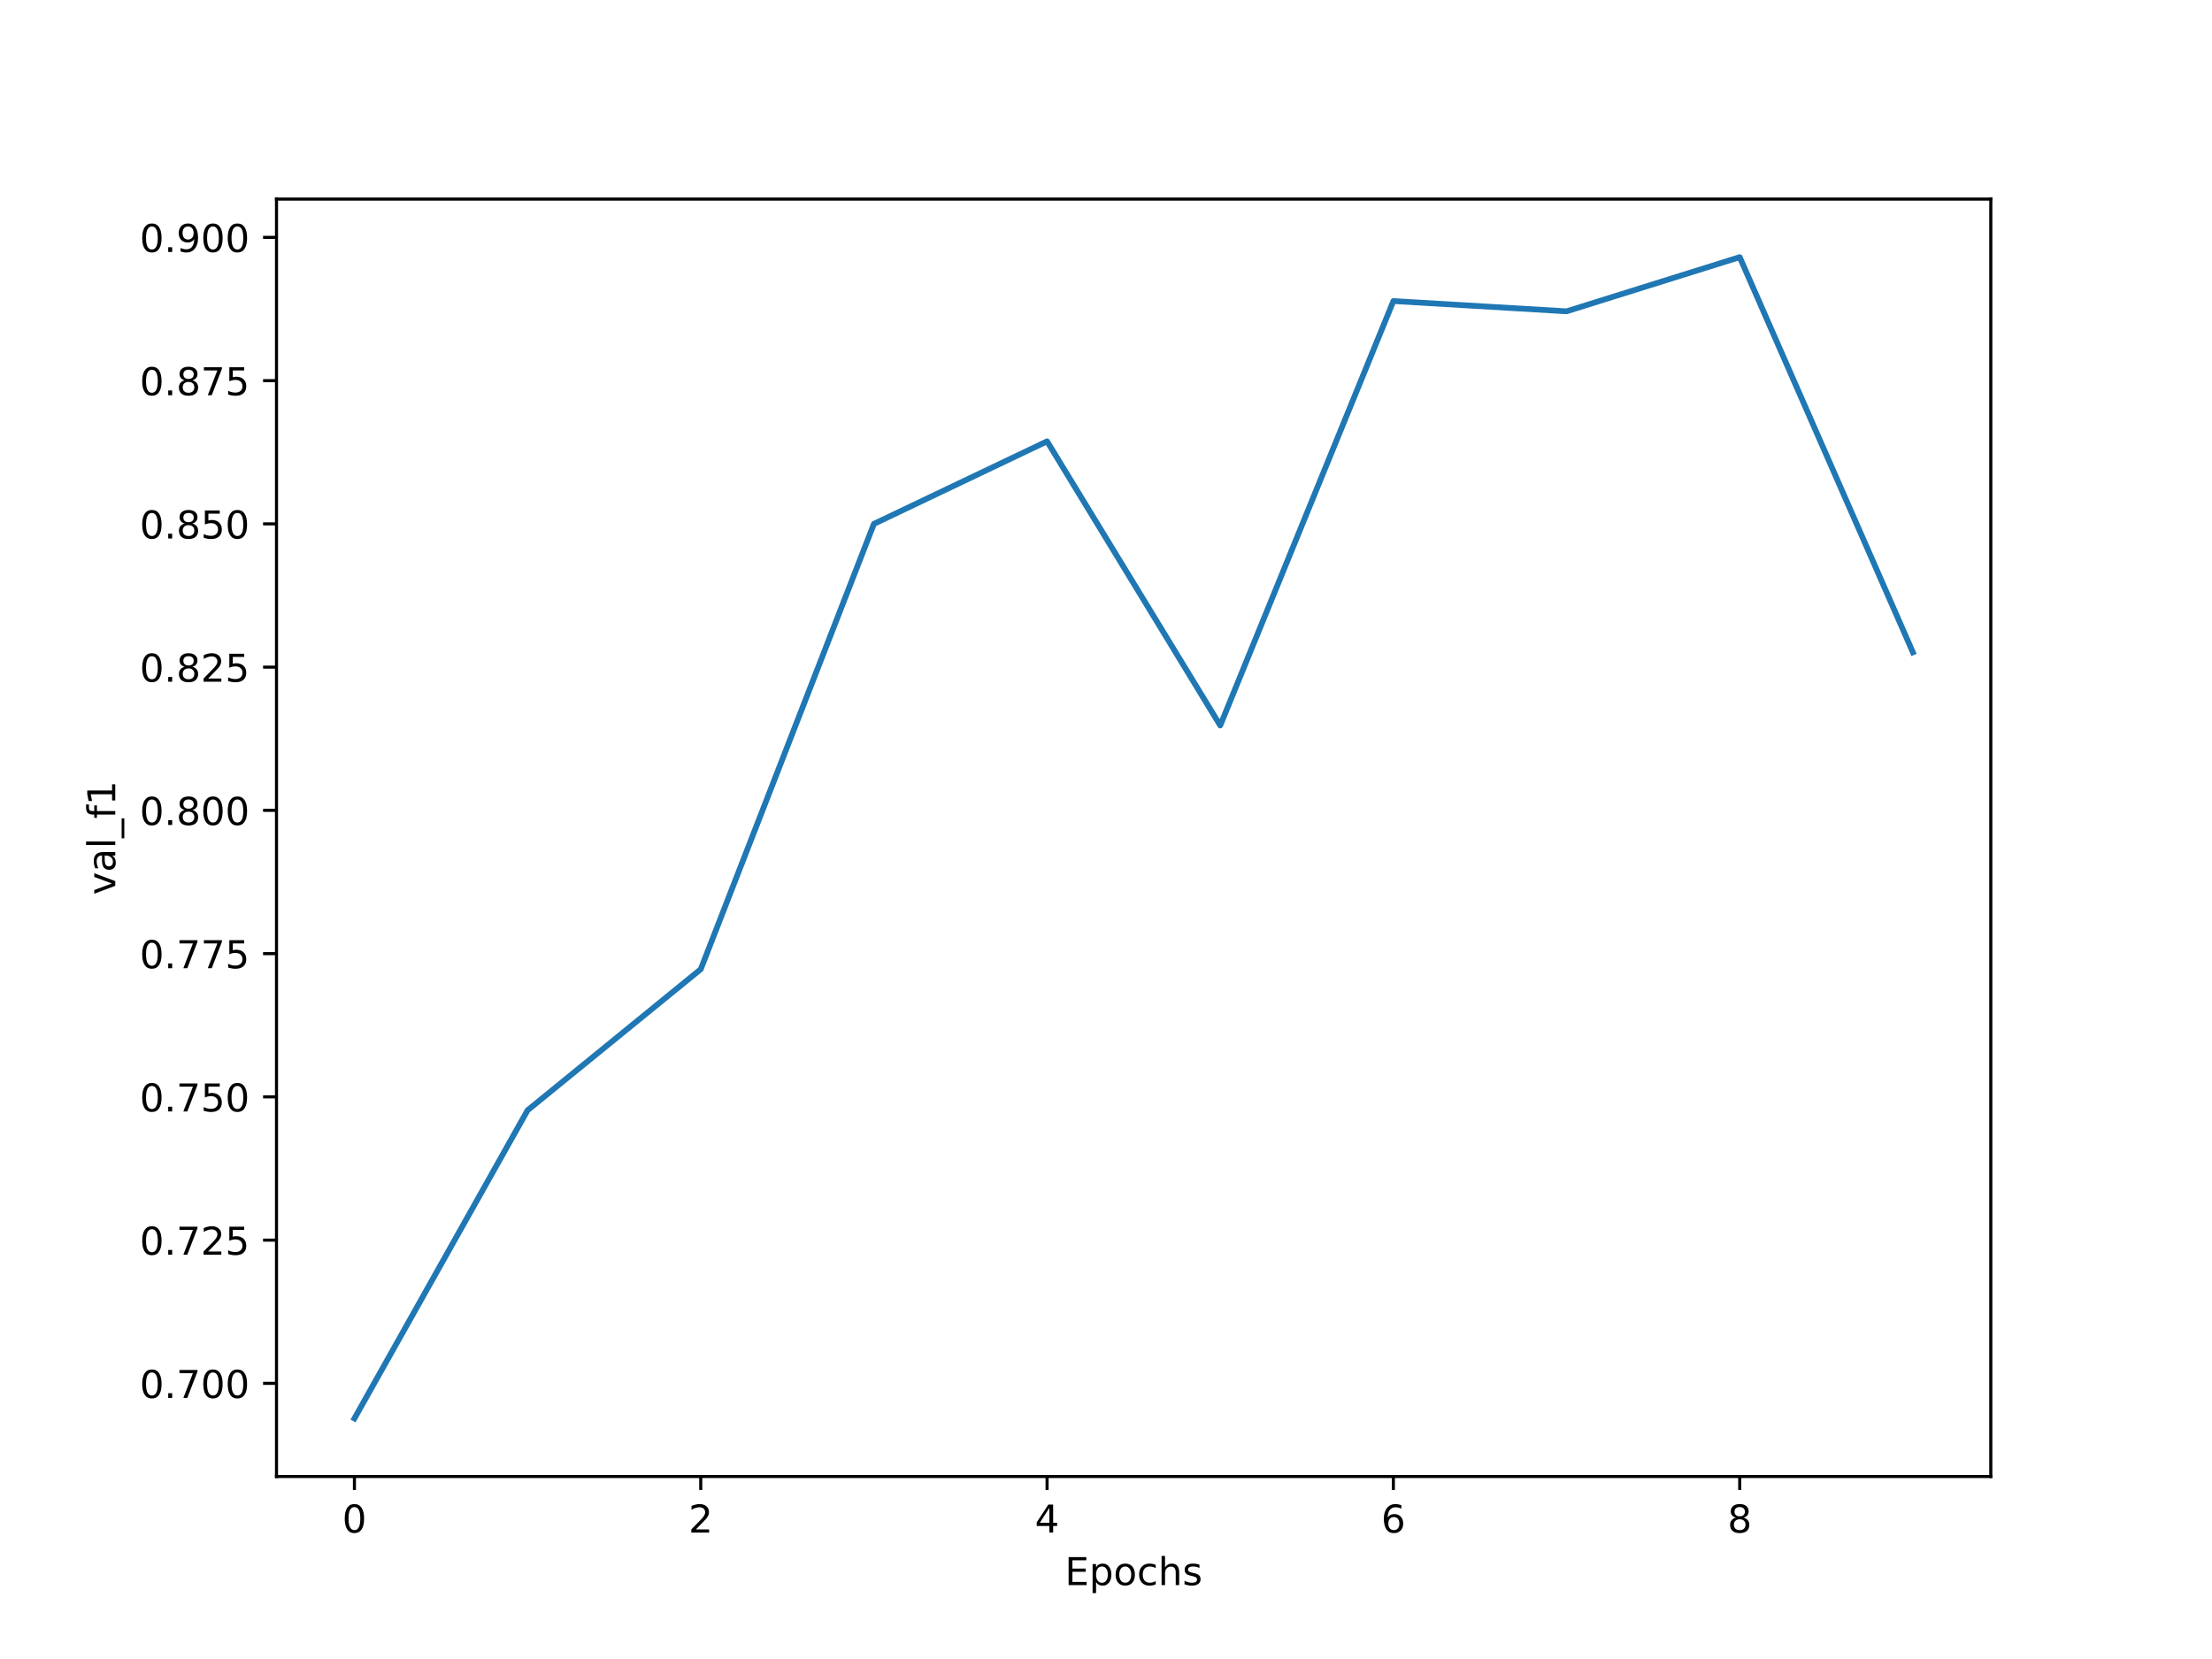
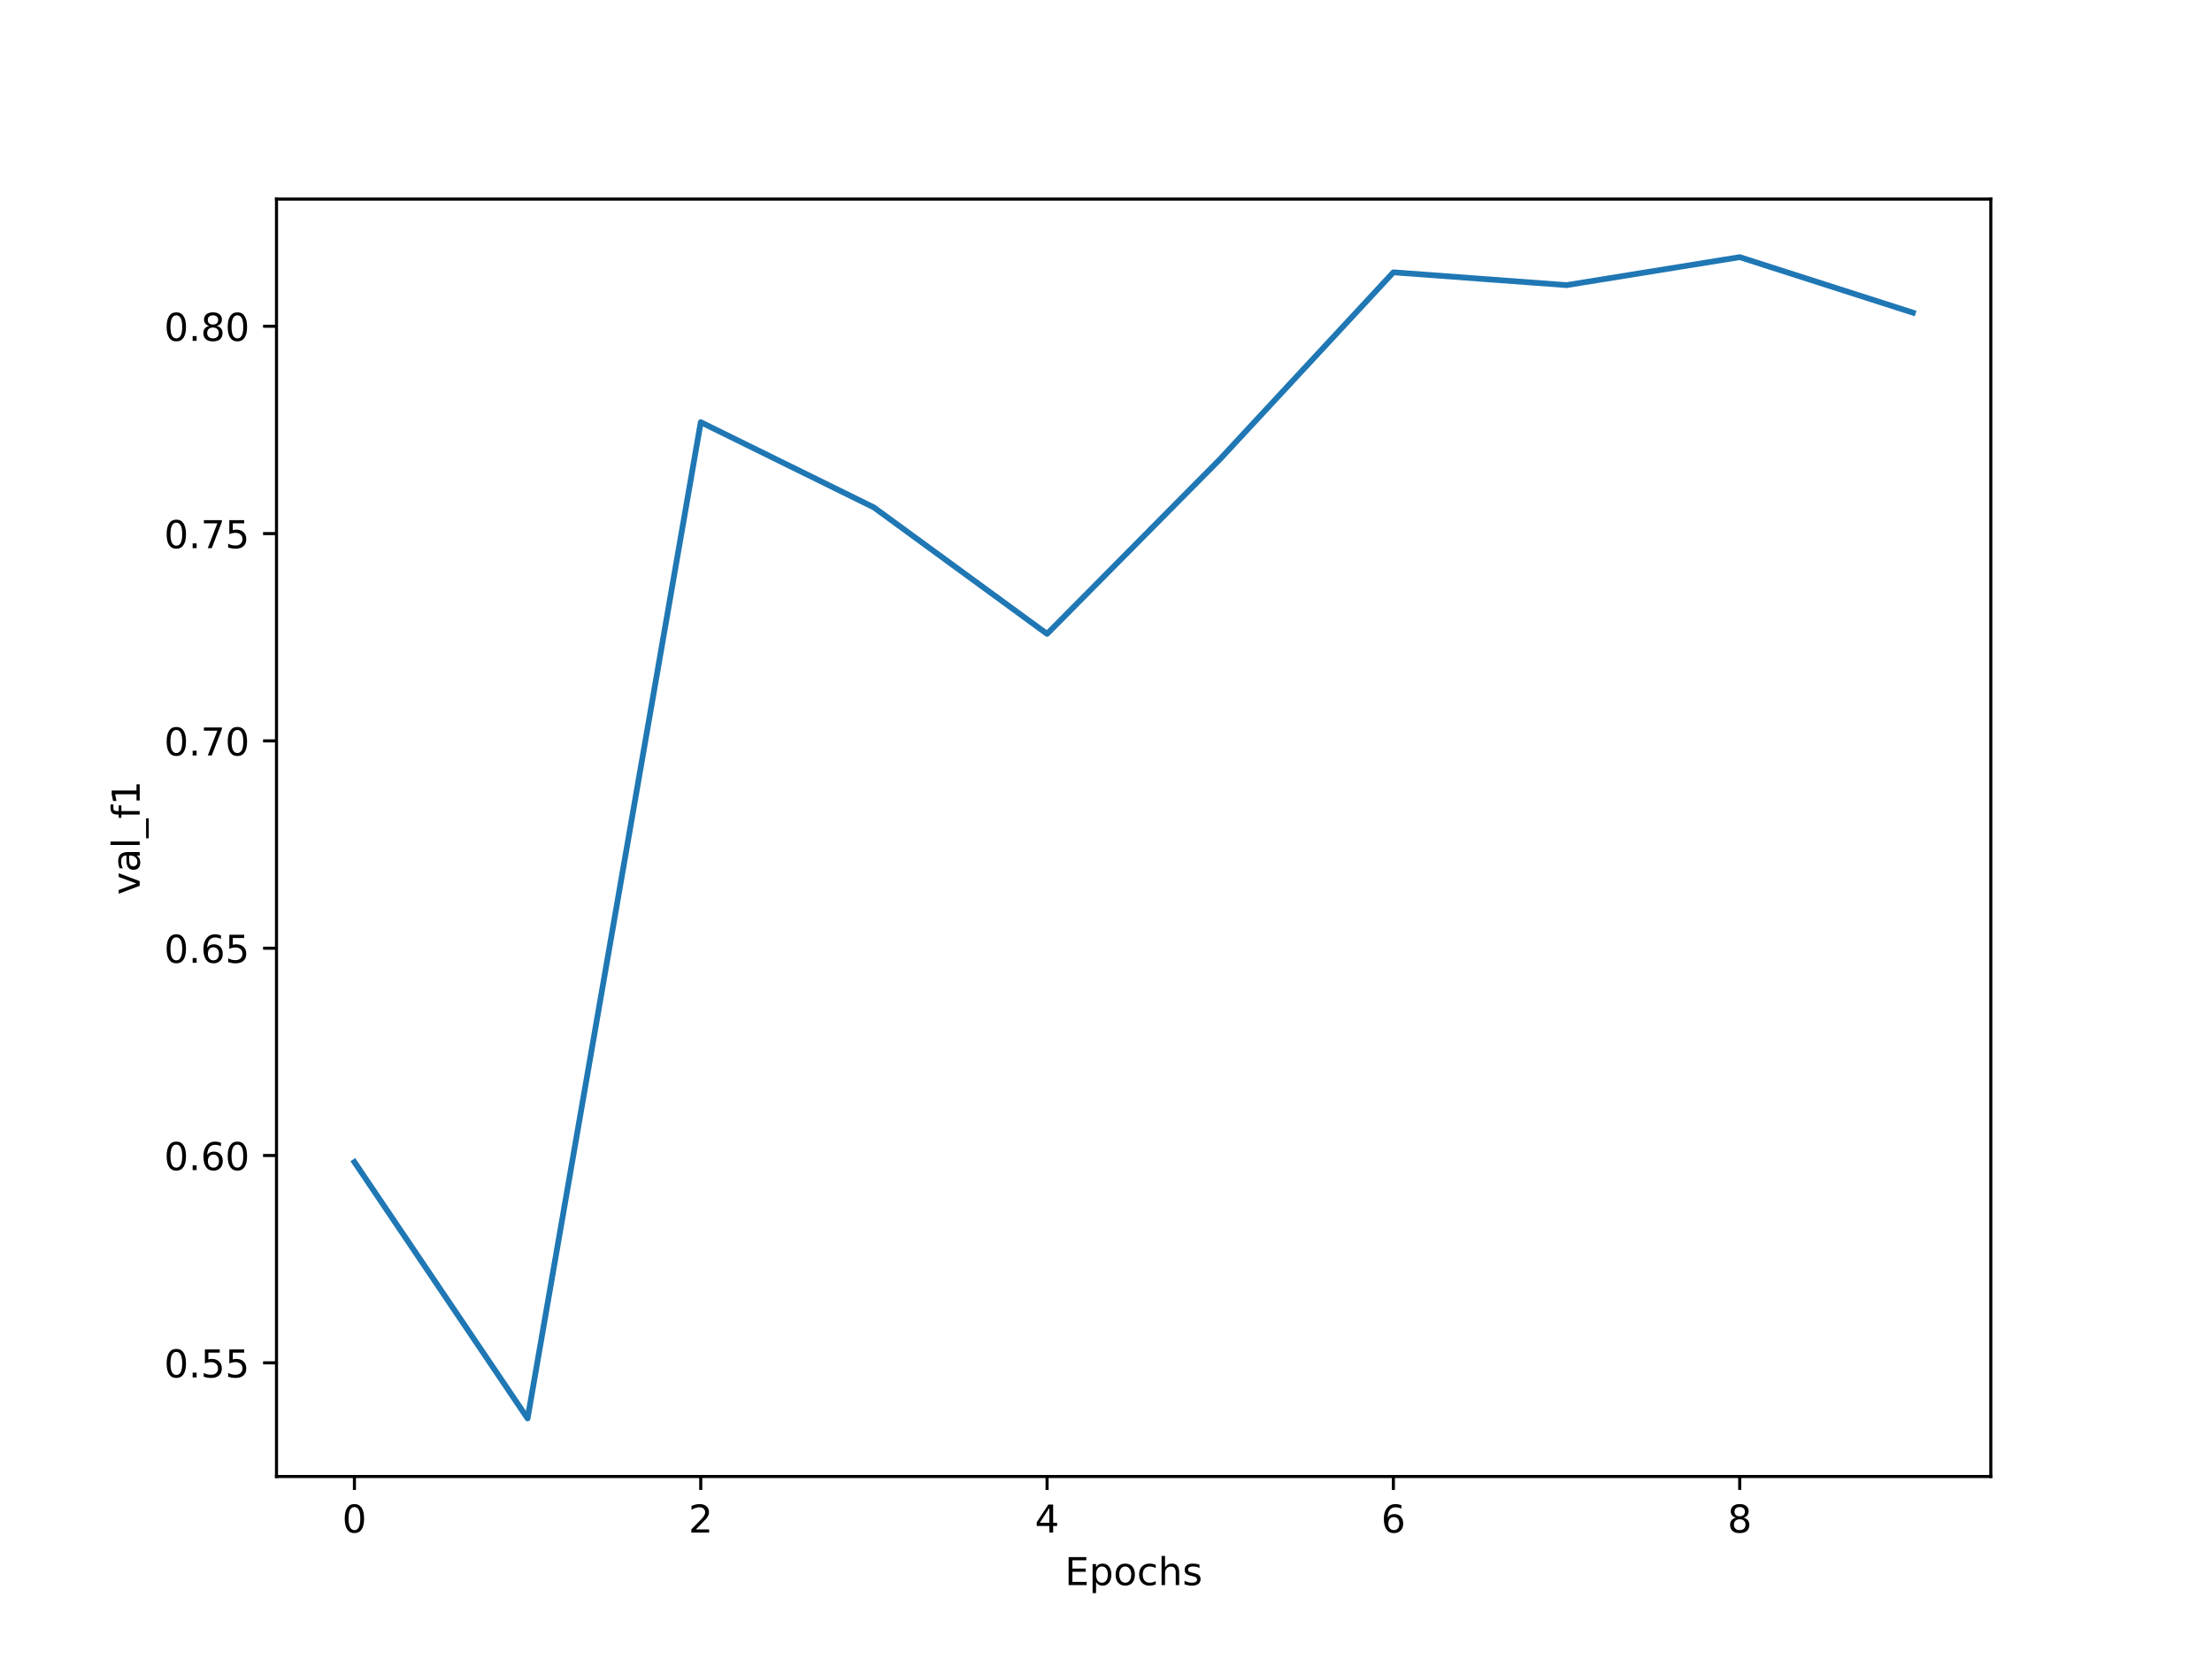
<svg xmlns="http://www.w3.org/2000/svg" xmlns:xlink="http://www.w3.org/1999/xlink" width="576pt" height="432pt" viewBox="0 0 576 432" version="1.1">
  <defs>
    <style type="text/css">*{stroke-linejoin: round; stroke-linecap: butt}</style>
  </defs>
  <g id="figure_1">
    <g id="patch_1">
      <path d="M 0 432  L 576 432  L 576 0  L 0 0  z " style="fill: #ffffff" />
    </g>
    <g id="axes_1">
      <g id="patch_2">
        <path d="M 72 384.48  L 518.4 384.48  L 518.4 51.84  L 72 51.84  z " style="fill: #ffffff" />
      </g>
      <g id="matplotlib.axis_1">
        <g id="xtick_1">
          <g id="line2d_1">
            <defs>
-               <path id="m339f8a1a11" d="M 0 0  L 0 3.5  " style="stroke: #000000; stroke-width: 0.8" />
-             </defs>
-             <g>
-               <use xlink:href="#m339f8a1a11" x="92.291" y="384.48" style="stroke: #000000; stroke-width: 0.8" />
+               <path id="ma98332f334" d="M 0 0  L 0 3.5  " style="stroke: #000000; stroke-width: 0.8" />
+             </defs>
+             <g>
+               <use xlink:href="#ma98332f334" x="92.291" y="384.48" style="stroke: #000000; stroke-width: 0.8" />
            </g>
          </g>
          <g id="text_1">
            <g transform="translate(89.10966 399.0784) scale(0.1 -0.1)">
              <defs>
                <path id="DejaVuSans-30" d="M 2034 4250  Q 1547 4250 1301 3770  Q 1056 3291 1056 2328  Q 1056 1369 1301 889  Q 1547 409 2034 409  Q 2525 409 2770 889  Q 3016 1369 3016 2328  Q 3016 3291 2770 3770  Q 2525 4250 2034 4250  z M 2034 4750  Q 2819 4750 3233 4129  Q 3647 3509 3647 2328  Q 3647 1150 3233 529  Q 2819 -91 2034 -91  Q 1250 -91 836 529  Q 422 1150 422 2328  Q 422 3509 836 4129  Q 1250 4750 2034 4750  z " transform="scale(0.015625)" />
              </defs>
              <use xlink:href="#DejaVuSans-30" />
            </g>
          </g>
        </g>
        <g id="xtick_2">
          <g id="line2d_2">
            <g>
-               <use xlink:href="#m339f8a1a11" x="182.473" y="384.48" style="stroke: #000000; stroke-width: 0.8" />
+               <use xlink:href="#ma98332f334" x="182.473" y="384.48" style="stroke: #000000; stroke-width: 0.8" />
            </g>
          </g>
          <g id="text_2">
            <g transform="translate(179.2915 399.0784) scale(0.1 -0.1)">
              <defs>
                <path id="DejaVuSans-32" d="M 1228 531  L 3431 531  L 3431 0  L 469 0  L 469 531  Q 828 903 1448 1529  Q 2069 2156 2228 2338  Q 2531 2678 2651 2914  Q 2772 3150 2772 3378  Q 2772 3750 2511 3984  Q 2250 4219 1831 4219  Q 1534 4219 1204 4116  Q 875 4013 500 3803  L 500 4441  Q 881 4594 1212 4672  Q 1544 4750 1819 4750  Q 2544 4750 2975 4387  Q 3406 4025 3406 3419  Q 3406 3131 3298 2873  Q 3191 2616 2906 2266  Q 2828 2175 2409 1742  Q 1991 1309 1228 531  z " transform="scale(0.015625)" />
              </defs>
              <use xlink:href="#DejaVuSans-32" />
            </g>
          </g>
        </g>
        <g id="xtick_3">
          <g id="line2d_3">
            <g>
-               <use xlink:href="#m339f8a1a11" x="272.655" y="384.48" style="stroke: #000000; stroke-width: 0.8" />
+               <use xlink:href="#ma98332f334" x="272.655" y="384.48" style="stroke: #000000; stroke-width: 0.8" />
            </g>
          </g>
          <g id="text_3">
            <g transform="translate(269.4733 399.0784) scale(0.1 -0.1)">
              <defs>
                <path id="DejaVuSans-34" d="M 2419 4116  L 825 1625  L 2419 1625  L 2419 4116  z M 2253 4666  L 3047 4666  L 3047 1625  L 3713 1625  L 3713 1100  L 3047 1100  L 3047 0  L 2419 0  L 2419 1100  L 313 1100  L 313 1709  L 2253 4666  z " transform="scale(0.015625)" />
              </defs>
              <use xlink:href="#DejaVuSans-34" />
            </g>
          </g>
        </g>
        <g id="xtick_4">
          <g id="line2d_4">
            <g>
-               <use xlink:href="#m339f8a1a11" x="362.836" y="384.48" style="stroke: #000000; stroke-width: 0.8" />
+               <use xlink:href="#ma98332f334" x="362.836" y="384.48" style="stroke: #000000; stroke-width: 0.8" />
            </g>
          </g>
          <g id="text_4">
            <g transform="translate(359.6551 399.0784) scale(0.1 -0.1)">
              <defs>
                <path id="DejaVuSans-36" d="M 2113 2584  Q 1688 2584 1439 2293  Q 1191 2003 1191 1497  Q 1191 994 1439 701  Q 1688 409 2113 409  Q 2538 409 2786 701  Q 3034 994 3034 1497  Q 3034 2003 2786 2293  Q 2538 2584 2113 2584  z M 3366 4563  L 3366 3988  Q 3128 4100 2886 4159  Q 2644 4219 2406 4219  Q 1781 4219 1451 3797  Q 1122 3375 1075 2522  Q 1259 2794 1537 2939  Q 1816 3084 2150 3084  Q 2853 3084 3261 2657  Q 3669 2231 3669 1497  Q 3669 778 3244 343  Q 2819 -91 2113 -91  Q 1303 -91 875 529  Q 447 1150 447 2328  Q 447 3434 972 4092  Q 1497 4750 2381 4750  Q 2619 4750 2861 4703  Q 3103 4656 3366 4563  z " transform="scale(0.015625)" />
              </defs>
              <use xlink:href="#DejaVuSans-36" />
            </g>
          </g>
        </g>
        <g id="xtick_5">
          <g id="line2d_5">
            <g>
-               <use xlink:href="#m339f8a1a11" x="453.018" y="384.48" style="stroke: #000000; stroke-width: 0.8" />
+               <use xlink:href="#ma98332f334" x="453.018" y="384.48" style="stroke: #000000; stroke-width: 0.8" />
            </g>
          </g>
          <g id="text_5">
            <g transform="translate(449.8369 399.0784) scale(0.1 -0.1)">
              <defs>
                <path id="DejaVuSans-38" d="M 2034 2216  Q 1584 2216 1326 1975  Q 1069 1734 1069 1313  Q 1069 891 1326 650  Q 1584 409 2034 409  Q 2484 409 2743 651  Q 3003 894 3003 1313  Q 3003 1734 2745 1975  Q 2488 2216 2034 2216  z M 1403 2484  Q 997 2584 770 2862  Q 544 3141 544 3541  Q 544 4100 942 4425  Q 1341 4750 2034 4750  Q 2731 4750 3128 4425  Q 3525 4100 3525 3541  Q 3525 3141 3298 2862  Q 3072 2584 2669 2484  Q 3125 2378 3379 2068  Q 3634 1759 3634 1313  Q 3634 634 3220 271  Q 2806 -91 2034 -91  Q 1263 -91 848 271  Q 434 634 434 1313  Q 434 1759 690 2068  Q 947 2378 1403 2484  z M 1172 3481  Q 1172 3119 1398 2916  Q 1625 2713 2034 2713  Q 2441 2713 2670 2916  Q 2900 3119 2900 3481  Q 2900 3844 2670 4047  Q 2441 4250 2034 4250  Q 1625 4250 1398 4047  Q 1172 3844 1172 3481  z " transform="scale(0.015625)" />
              </defs>
              <use xlink:href="#DejaVuSans-38" />
            </g>
          </g>
        </g>
        <g id="text_6">
          <g transform="translate(277.2844 412.7566) scale(0.1 -0.1)">
            <defs>
              <path id="DejaVuSans-45" d="M 628 4666  L 3578 4666  L 3578 4134  L 1259 4134  L 1259 2753  L 3481 2753  L 3481 2222  L 1259 2222  L 1259 531  L 3634 531  L 3634 0  L 628 0  L 628 4666  z " transform="scale(0.015625)" />
              <path id="DejaVuSans-70" d="M 1159 525  L 1159 -1331  L 581 -1331  L 581 3500  L 1159 3500  L 1159 2969  Q 1341 3281 1617 3432  Q 1894 3584 2278 3584  Q 2916 3584 3314 3078  Q 3713 2572 3713 1747  Q 3713 922 3314 415  Q 2916 -91 2278 -91  Q 1894 -91 1617 61  Q 1341 213 1159 525  z M 3116 1747  Q 3116 2381 2855 2742  Q 2594 3103 2138 3103  Q 1681 3103 1420 2742  Q 1159 2381 1159 1747  Q 1159 1113 1420 752  Q 1681 391 2138 391  Q 2594 391 2855 752  Q 3116 1113 3116 1747  z " transform="scale(0.015625)" />
              <path id="DejaVuSans-6f" d="M 1959 3097  Q 1497 3097 1228 2736  Q 959 2375 959 1747  Q 959 1119 1226 758  Q 1494 397 1959 397  Q 2419 397 2687 759  Q 2956 1122 2956 1747  Q 2956 2369 2687 2733  Q 2419 3097 1959 3097  z M 1959 3584  Q 2709 3584 3137 3096  Q 3566 2609 3566 1747  Q 3566 888 3137 398  Q 2709 -91 1959 -91  Q 1206 -91 779 398  Q 353 888 353 1747  Q 353 2609 779 3096  Q 1206 3584 1959 3584  z " transform="scale(0.015625)" />
              <path id="DejaVuSans-63" d="M 3122 3366  L 3122 2828  Q 2878 2963 2633 3030  Q 2388 3097 2138 3097  Q 1578 3097 1268 2742  Q 959 2388 959 1747  Q 959 1106 1268 751  Q 1578 397 2138 397  Q 2388 397 2633 464  Q 2878 531 3122 666  L 3122 134  Q 2881 22 2623 -34  Q 2366 -91 2075 -91  Q 1284 -91 818 406  Q 353 903 353 1747  Q 353 2603 823 3093  Q 1294 3584 2113 3584  Q 2378 3584 2631 3529  Q 2884 3475 3122 3366  z " transform="scale(0.015625)" />
              <path id="DejaVuSans-68" d="M 3513 2113  L 3513 0  L 2938 0  L 2938 2094  Q 2938 2591 2744 2837  Q 2550 3084 2163 3084  Q 1697 3084 1428 2787  Q 1159 2491 1159 1978  L 1159 0  L 581 0  L 581 4863  L 1159 4863  L 1159 2956  Q 1366 3272 1645 3428  Q 1925 3584 2291 3584  Q 2894 3584 3203 3211  Q 3513 2838 3513 2113  z " transform="scale(0.015625)" />
              <path id="DejaVuSans-73" d="M 2834 3397  L 2834 2853  Q 2591 2978 2328 3040  Q 2066 3103 1784 3103  Q 1356 3103 1142 2972  Q 928 2841 928 2578  Q 928 2378 1081 2264  Q 1234 2150 1697 2047  L 1894 2003  Q 2506 1872 2764 1633  Q 3022 1394 3022 966  Q 3022 478 2636 193  Q 2250 -91 1575 -91  Q 1294 -91 989 -36  Q 684 19 347 128  L 347 722  Q 666 556 975 473  Q 1284 391 1588 391  Q 1994 391 2212 530  Q 2431 669 2431 922  Q 2431 1156 2273 1281  Q 2116 1406 1581 1522  L 1381 1569  Q 847 1681 609 1914  Q 372 2147 372 2553  Q 372 3047 722 3315  Q 1072 3584 1716 3584  Q 2034 3584 2315 3537  Q 2597 3491 2834 3397  z " transform="scale(0.015625)" />
            </defs>
            <use xlink:href="#DejaVuSans-45" />
            <use xlink:href="#DejaVuSans-70" x="63.184" />
            <use xlink:href="#DejaVuSans-6f" x="126.66" />
            <use xlink:href="#DejaVuSans-63" x="187.842" />
            <use xlink:href="#DejaVuSans-68" x="242.822" />
            <use xlink:href="#DejaVuSans-73" x="306.201" />
          </g>
        </g>
      </g>
      <g id="matplotlib.axis_2">
        <g id="ytick_1">
          <g id="line2d_6">
            <defs>
-               <path id="mb747dfcd1d" d="M 0 0  L -3.5 0  " style="stroke: #000000; stroke-width: 0.8" />
-             </defs>
-             <g>
-               <use xlink:href="#mb747dfcd1d" x="72" y="360.225" style="stroke: #000000; stroke-width: 0.8" />
+               <path id="m13a3a3487c" d="M 0 0  L -3.5 0  " style="stroke: #000000; stroke-width: 0.8" />
+             </defs>
+             <g>
+               <use xlink:href="#m13a3a3487c" x="72" y="354.876" style="stroke: #000000; stroke-width: 0.8" />
            </g>
          </g>
          <g id="text_7">
-             <g transform="translate(36.37188 364.0242) scale(0.1 -0.1)">
+             <g transform="translate(42.73438 358.6756) scale(0.1 -0.1)">
              <defs>
                <path id="DejaVuSans-2e" d="M 684 794  L 1344 794  L 1344 0  L 684 0  L 684 794  z " transform="scale(0.015625)" />
+                 <path id="DejaVuSans-35" d="M 691 4666  L 3169 4666  L 3169 4134  L 1269 4134  L 1269 2991  Q 1406 3038 1543 3061  Q 1681 3084 1819 3084  Q 2600 3084 3056 2656  Q 3513 2228 3513 1497  Q 3513 744 3044 326  Q 2575 -91 1722 -91  Q 1428 -91 1123 -41  Q 819 9 494 109  L 494 744  Q 775 591 1075 516  Q 1375 441 1709 441  Q 2250 441 2565 725  Q 2881 1009 2881 1497  Q 2881 1984 2565 2268  Q 2250 2553 1709 2553  Q 1456 2553 1204 2497  Q 953 2441 691 2322  L 691 4666  z " transform="scale(0.015625)" />
+               </defs>
+               <use xlink:href="#DejaVuSans-30" />
+               <use xlink:href="#DejaVuSans-2e" x="63.623" />
+               <use xlink:href="#DejaVuSans-35" x="95.41" />
+               <use xlink:href="#DejaVuSans-35" x="159.033" />
+             </g>
+           </g>
+         </g>
+         <g id="ytick_2">
+           <g id="line2d_7">
+             <g>
+               <use xlink:href="#m13a3a3487c" x="72" y="300.892" style="stroke: #000000; stroke-width: 0.8" />
+             </g>
+           </g>
+           <g id="text_8">
+             <g transform="translate(42.73438 304.6913) scale(0.1 -0.1)">
+               <use xlink:href="#DejaVuSans-30" />
+               <use xlink:href="#DejaVuSans-2e" x="63.623" />
+               <use xlink:href="#DejaVuSans-36" x="95.41" />
+               <use xlink:href="#DejaVuSans-30" x="159.033" />
+             </g>
+           </g>
+         </g>
+         <g id="ytick_3">
+           <g id="line2d_8">
+             <g>
+               <use xlink:href="#m13a3a3487c" x="72" y="246.908" style="stroke: #000000; stroke-width: 0.8" />
+             </g>
+           </g>
+           <g id="text_9">
+             <g transform="translate(42.73438 250.707) scale(0.1 -0.1)">
+               <use xlink:href="#DejaVuSans-30" />
+               <use xlink:href="#DejaVuSans-2e" x="63.623" />
+               <use xlink:href="#DejaVuSans-36" x="95.41" />
+               <use xlink:href="#DejaVuSans-35" x="159.033" />
+             </g>
+           </g>
+         </g>
+         <g id="ytick_4">
+           <g id="line2d_9">
+             <g>
+               <use xlink:href="#m13a3a3487c" x="72" y="192.923" style="stroke: #000000; stroke-width: 0.8" />
+             </g>
+           </g>
+           <g id="text_10">
+             <g transform="translate(42.73438 196.7226) scale(0.1 -0.1)">
+               <defs>
                <path id="DejaVuSans-37" d="M 525 4666  L 3525 4666  L 3525 4397  L 1831 0  L 1172 0  L 2766 4134  L 525 4134  L 525 4666  z " transform="scale(0.015625)" />
              </defs>
              <use xlink:href="#DejaVuSans-30" />
              <use xlink:href="#DejaVuSans-2e" x="63.623" />
              <use xlink:href="#DejaVuSans-37" x="95.41" />
              <use xlink:href="#DejaVuSans-30" x="159.033" />
-               <use xlink:href="#DejaVuSans-30" x="222.656" />
-             </g>
-           </g>
-         </g>
-         <g id="ytick_2">
-           <g id="line2d_7">
-             <g>
-               <use xlink:href="#mb747dfcd1d" x="72" y="322.924" style="stroke: #000000; stroke-width: 0.8" />
-             </g>
-           </g>
-           <g id="text_8">
-             <g transform="translate(36.37188 326.723) scale(0.1 -0.1)">
-               <defs>
-                 <path id="DejaVuSans-35" d="M 691 4666  L 3169 4666  L 3169 4134  L 1269 4134  L 1269 2991  Q 1406 3038 1543 3061  Q 1681 3084 1819 3084  Q 2600 3084 3056 2656  Q 3513 2228 3513 1497  Q 3513 744 3044 326  Q 2575 -91 1722 -91  Q 1428 -91 1123 -41  Q 819 9 494 109  L 494 744  Q 775 591 1075 516  Q 1375 441 1709 441  Q 2250 441 2565 725  Q 2881 1009 2881 1497  Q 2881 1984 2565 2268  Q 2250 2553 1709 2553  Q 1456 2553 1204 2497  Q 953 2441 691 2322  L 691 4666  z " transform="scale(0.015625)" />
-               </defs>
-               <use xlink:href="#DejaVuSans-30" />
-               <use xlink:href="#DejaVuSans-2e" x="63.623" />
-               <use xlink:href="#DejaVuSans-37" x="95.41" />
-               <use xlink:href="#DejaVuSans-32" x="159.033" />
-               <use xlink:href="#DejaVuSans-35" x="222.656" />
-             </g>
-           </g>
-         </g>
-         <g id="ytick_3">
-           <g id="line2d_8">
-             <g>
-               <use xlink:href="#mb747dfcd1d" x="72" y="285.623" style="stroke: #000000; stroke-width: 0.8" />
-             </g>
-           </g>
-           <g id="text_9">
-             <g transform="translate(36.37188 289.4217) scale(0.1 -0.1)">
+             </g>
+           </g>
+         </g>
+         <g id="ytick_5">
+           <g id="line2d_10">
+             <g>
+               <use xlink:href="#m13a3a3487c" x="72" y="138.939" style="stroke: #000000; stroke-width: 0.8" />
+             </g>
+           </g>
+           <g id="text_11">
+             <g transform="translate(42.73438 142.7383) scale(0.1 -0.1)">
              <use xlink:href="#DejaVuSans-30" />
              <use xlink:href="#DejaVuSans-2e" x="63.623" />
              <use xlink:href="#DejaVuSans-37" x="95.41" />
              <use xlink:href="#DejaVuSans-35" x="159.033" />
-               <use xlink:href="#DejaVuSans-30" x="222.656" />
-             </g>
-           </g>
-         </g>
-         <g id="ytick_4">
-           <g id="line2d_9">
-             <g>
-               <use xlink:href="#mb747dfcd1d" x="72" y="248.321" style="stroke: #000000; stroke-width: 0.8" />
-             </g>
-           </g>
-           <g id="text_10">
-             <g transform="translate(36.37188 252.1205) scale(0.1 -0.1)">
-               <use xlink:href="#DejaVuSans-30" />
-               <use xlink:href="#DejaVuSans-2e" x="63.623" />
-               <use xlink:href="#DejaVuSans-37" x="95.41" />
-               <use xlink:href="#DejaVuSans-37" x="159.033" />
-               <use xlink:href="#DejaVuSans-35" x="222.656" />
-             </g>
-           </g>
-         </g>
-         <g id="ytick_5">
-           <g id="line2d_10">
-             <g>
-               <use xlink:href="#mb747dfcd1d" x="72" y="211.02" style="stroke: #000000; stroke-width: 0.8" />
-             </g>
-           </g>
-           <g id="text_11">
-             <g transform="translate(36.37188 214.8192) scale(0.1 -0.1)">
+             </g>
+           </g>
+         </g>
+         <g id="ytick_6">
+           <g id="line2d_11">
+             <g>
+               <use xlink:href="#m13a3a3487c" x="72" y="84.955" style="stroke: #000000; stroke-width: 0.8" />
+             </g>
+           </g>
+           <g id="text_12">
+             <g transform="translate(42.73438 88.75399) scale(0.1 -0.1)">
              <use xlink:href="#DejaVuSans-30" />
              <use xlink:href="#DejaVuSans-2e" x="63.623" />
              <use xlink:href="#DejaVuSans-38" x="95.41" />
              <use xlink:href="#DejaVuSans-30" x="159.033" />
-               <use xlink:href="#DejaVuSans-30" x="222.656" />
-             </g>
-           </g>
-         </g>
-         <g id="ytick_6">
-           <g id="line2d_11">
-             <g>
-               <use xlink:href="#mb747dfcd1d" x="72" y="173.719" style="stroke: #000000; stroke-width: 0.8" />
-             </g>
-           </g>
-           <g id="text_12">
-             <g transform="translate(36.37188 177.518) scale(0.1 -0.1)">
-               <use xlink:href="#DejaVuSans-30" />
-               <use xlink:href="#DejaVuSans-2e" x="63.623" />
-               <use xlink:href="#DejaVuSans-38" x="95.41" />
-               <use xlink:href="#DejaVuSans-32" x="159.033" />
-               <use xlink:href="#DejaVuSans-35" x="222.656" />
-             </g>
-           </g>
-         </g>
-         <g id="ytick_7">
-           <g id="line2d_12">
-             <g>
-               <use xlink:href="#mb747dfcd1d" x="72" y="136.417" style="stroke: #000000; stroke-width: 0.8" />
-             </g>
-           </g>
-           <g id="text_13">
-             <g transform="translate(36.37188 140.2167) scale(0.1 -0.1)">
-               <use xlink:href="#DejaVuSans-30" />
-               <use xlink:href="#DejaVuSans-2e" x="63.623" />
-               <use xlink:href="#DejaVuSans-38" x="95.41" />
-               <use xlink:href="#DejaVuSans-35" x="159.033" />
-               <use xlink:href="#DejaVuSans-30" x="222.656" />
-             </g>
-           </g>
-         </g>
-         <g id="ytick_8">
-           <g id="line2d_13">
-             <g>
-               <use xlink:href="#mb747dfcd1d" x="72" y="99.116" style="stroke: #000000; stroke-width: 0.8" />
-             </g>
-           </g>
-           <g id="text_14">
-             <g transform="translate(36.37188 102.9155) scale(0.1 -0.1)">
-               <use xlink:href="#DejaVuSans-30" />
-               <use xlink:href="#DejaVuSans-2e" x="63.623" />
-               <use xlink:href="#DejaVuSans-38" x="95.41" />
-               <use xlink:href="#DejaVuSans-37" x="159.033" />
-               <use xlink:href="#DejaVuSans-35" x="222.656" />
-             </g>
-           </g>
-         </g>
-         <g id="ytick_9">
-           <g id="line2d_14">
-             <g>
-               <use xlink:href="#mb747dfcd1d" x="72" y="61.815" style="stroke: #000000; stroke-width: 0.8" />
-             </g>
-           </g>
-           <g id="text_15">
-             <g transform="translate(36.37188 65.61422) scale(0.1 -0.1)">
-               <defs>
-                 <path id="DejaVuSans-39" d="M 703 97  L 703 672  Q 941 559 1184 500  Q 1428 441 1663 441  Q 2288 441 2617 861  Q 2947 1281 2994 2138  Q 2813 1869 2534 1725  Q 2256 1581 1919 1581  Q 1219 1581 811 2004  Q 403 2428 403 3163  Q 403 3881 828 4315  Q 1253 4750 1959 4750  Q 2769 4750 3195 4129  Q 3622 3509 3622 2328  Q 3622 1225 3098 567  Q 2575 -91 1691 -91  Q 1453 -91 1209 -44  Q 966 3 703 97  z M 1959 2075  Q 2384 2075 2632 2365  Q 2881 2656 2881 3163  Q 2881 3666 2632 3958  Q 2384 4250 1959 4250  Q 1534 4250 1286 3958  Q 1038 3666 1038 3163  Q 1038 2656 1286 2365  Q 1534 2075 1959 2075  z " transform="scale(0.015625)" />
-               </defs>
-               <use xlink:href="#DejaVuSans-30" />
-               <use xlink:href="#DejaVuSans-2e" x="63.623" />
-               <use xlink:href="#DejaVuSans-39" x="95.41" />
-               <use xlink:href="#DejaVuSans-30" x="159.033" />
-               <use xlink:href="#DejaVuSans-30" x="222.656" />
-             </g>
-           </g>
-         </g>
-         <g id="text_16">
-           <g transform="translate(30.01406 233.0139) rotate(-90) scale(0.1 -0.1)">
+             </g>
+           </g>
+         </g>
+         <g id="text_13">
+           <g transform="translate(36.37656 233.0139) rotate(-90) scale(0.1 -0.1)">
            <defs>
              <path id="DejaVuSans-76" d="M 191 3500  L 800 3500  L 1894 563  L 2988 3500  L 3597 3500  L 2284 0  L 1503 0  L 191 3500  z " transform="scale(0.015625)" />
              <path id="DejaVuSans-61" d="M 2194 1759  Q 1497 1759 1228 1600  Q 959 1441 959 1056  Q 959 750 1161 570  Q 1363 391 1709 391  Q 2188 391 2477 730  Q 2766 1069 2766 1631  L 2766 1759  L 2194 1759  z M 3341 1997  L 3341 0  L 2766 0  L 2766 531  Q 2569 213 2275 61  Q 1981 -91 1556 -91  Q 1019 -91 701 211  Q 384 513 384 1019  Q 384 1609 779 1909  Q 1175 2209 1959 2209  L 2766 2209  L 2766 2266  Q 2766 2663 2505 2880  Q 2244 3097 1772 3097  Q 1472 3097 1187 3025  Q 903 2953 641 2809  L 641 3341  Q 956 3463 1253 3523  Q 1550 3584 1831 3584  Q 2591 3584 2966 3190  Q 3341 2797 3341 1997  z " transform="scale(0.015625)" />
              <path id="DejaVuSans-6c" d="M 603 4863  L 1178 4863  L 1178 0  L 603 0  L 603 4863  z " transform="scale(0.015625)" />
              <path id="DejaVuSans-5f" d="M 3263 -1063  L 3263 -1509  L -63 -1509  L -63 -1063  L 3263 -1063  z " transform="scale(0.015625)" />
              <path id="DejaVuSans-66" d="M 2375 4863  L 2375 4384  L 1825 4384  Q 1516 4384 1395 4259  Q 1275 4134 1275 3809  L 1275 3500  L 2222 3500  L 2222 3053  L 1275 3053  L 1275 0  L 697 0  L 697 3053  L 147 3053  L 147 3500  L 697 3500  L 697 3744  Q 697 4328 969 4595  Q 1241 4863 1831 4863  L 2375 4863  z " transform="scale(0.015625)" />
              <path id="DejaVuSans-31" d="M 794 531  L 1825 531  L 1825 4091  L 703 3866  L 703 4441  L 1819 4666  L 2450 4666  L 2450 531  L 3481 531  L 3481 0  L 794 0  L 794 531  z " transform="scale(0.015625)" />
            </defs>
            <use xlink:href="#DejaVuSans-76" />
            <use xlink:href="#DejaVuSans-61" x="59.18" />
            <use xlink:href="#DejaVuSans-6c" x="120.459" />
            <use xlink:href="#DejaVuSans-5f" x="148.242" />
            <use xlink:href="#DejaVuSans-66" x="198.242" />
            <use xlink:href="#DejaVuSans-31" x="233.447" />
          </g>
        </g>
      </g>
-       <g id="line2d_15">
-         <path d="M 92.291 369.36  L 137.382 289.109  L 182.473 252.384  L 227.564 136.417  L 272.655 114.922  L 317.745 188.916  L 362.836 78.393  L 407.927 81.067  L 453.018 66.96  L 498.109 169.86  " clip-path="url(#pbf138a3e5c)" style="fill: none; stroke: #1f77b4; stroke-width: 1.5; stroke-linecap: square" />
+       <g id="line2d_12">
+         <path d="M 92.291 302.592  L 137.382 369.36  L 182.473 109.939  L 227.564 132.134  L 272.655 165.061  L 317.745 119.505  L 362.836 70.91  L 407.927 74.247  L 453.018 66.96  L 498.109 81.415  " clip-path="url(#pb1aac73028)" style="fill: none; stroke: #1f77b4; stroke-width: 1.5; stroke-linecap: square" />
      </g>
      <g id="patch_3">
        <path d="M 72 384.48  L 72 51.84  " style="fill: none; stroke: #000000; stroke-width: 0.8; stroke-linejoin: miter; stroke-linecap: square" />
      </g>
      <g id="patch_4">
        <path d="M 518.4 384.48  L 518.4 51.84  " style="fill: none; stroke: #000000; stroke-width: 0.8; stroke-linejoin: miter; stroke-linecap: square" />
      </g>
      <g id="patch_5">
        <path d="M 72 384.48  L 518.4 384.48  " style="fill: none; stroke: #000000; stroke-width: 0.8; stroke-linejoin: miter; stroke-linecap: square" />
      </g>
      <g id="patch_6">
        <path d="M 72 51.84  L 518.4 51.84  " style="fill: none; stroke: #000000; stroke-width: 0.8; stroke-linejoin: miter; stroke-linecap: square" />
      </g>
    </g>
  </g>
  <defs>
-     <clipPath id="pbf138a3e5c">
+     <clipPath id="pb1aac73028">
      <rect x="72" y="51.84" width="446.4" height="332.64" />
    </clipPath>
  </defs>
</svg>
